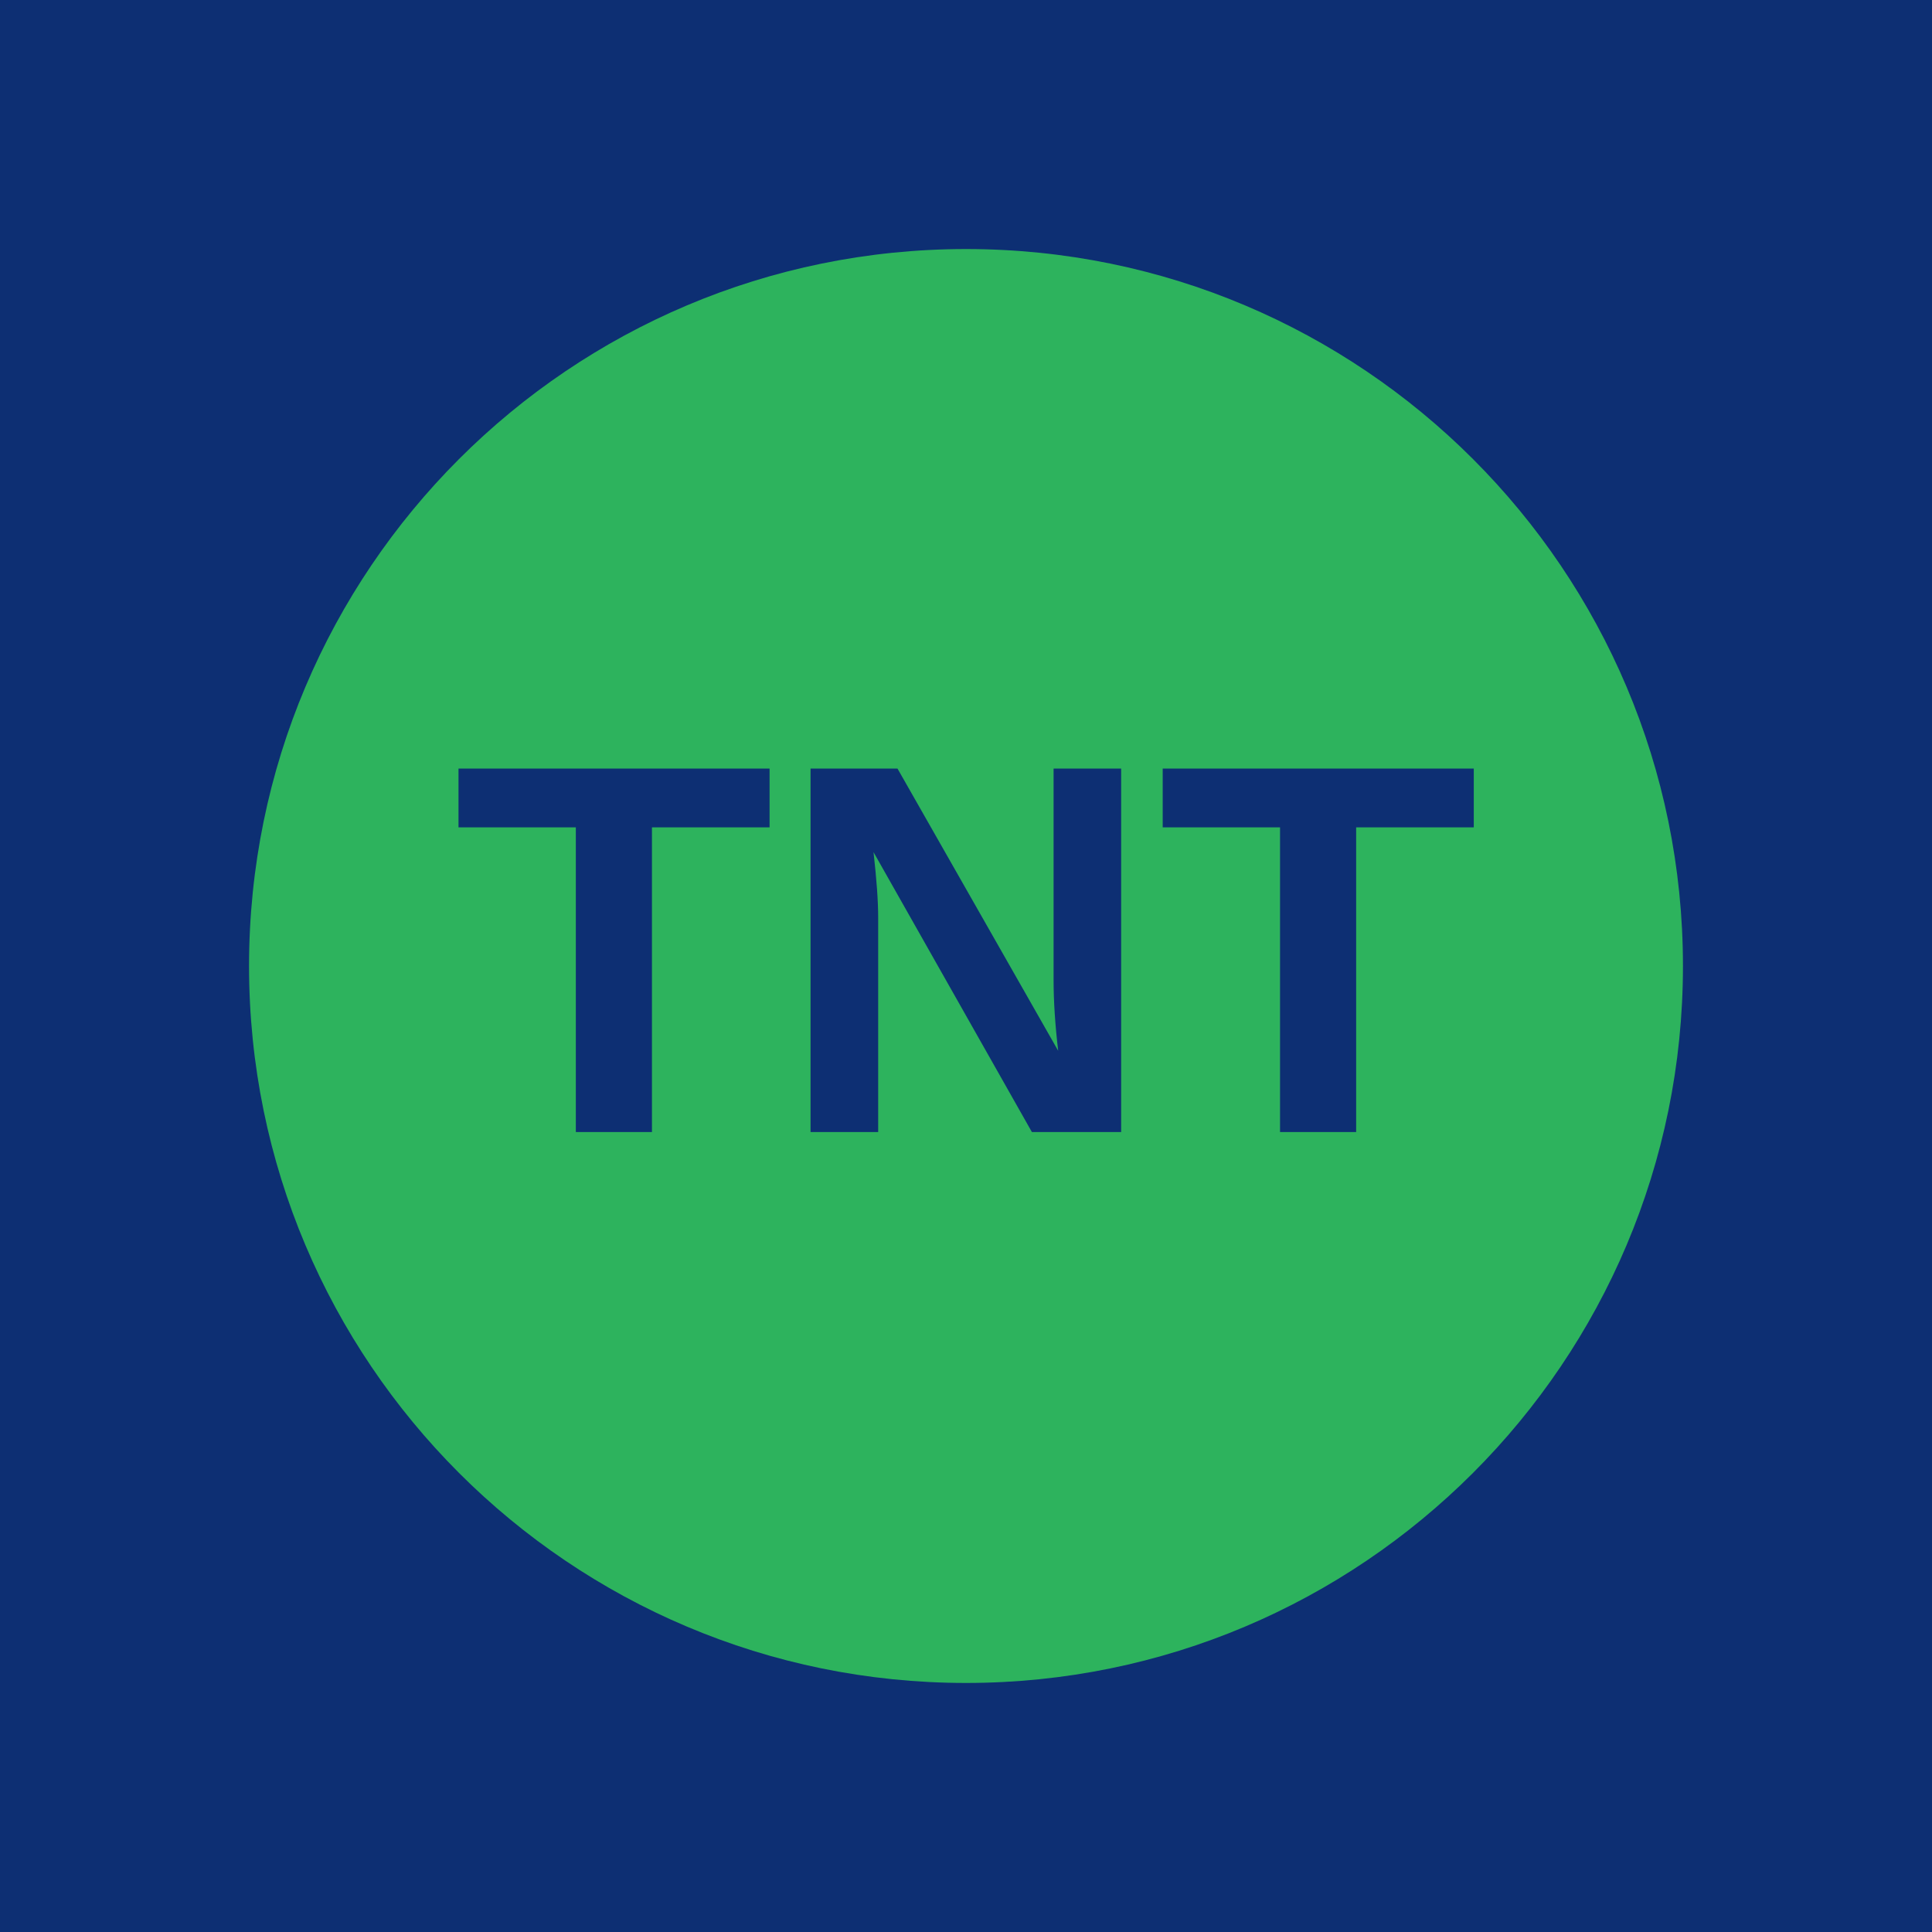
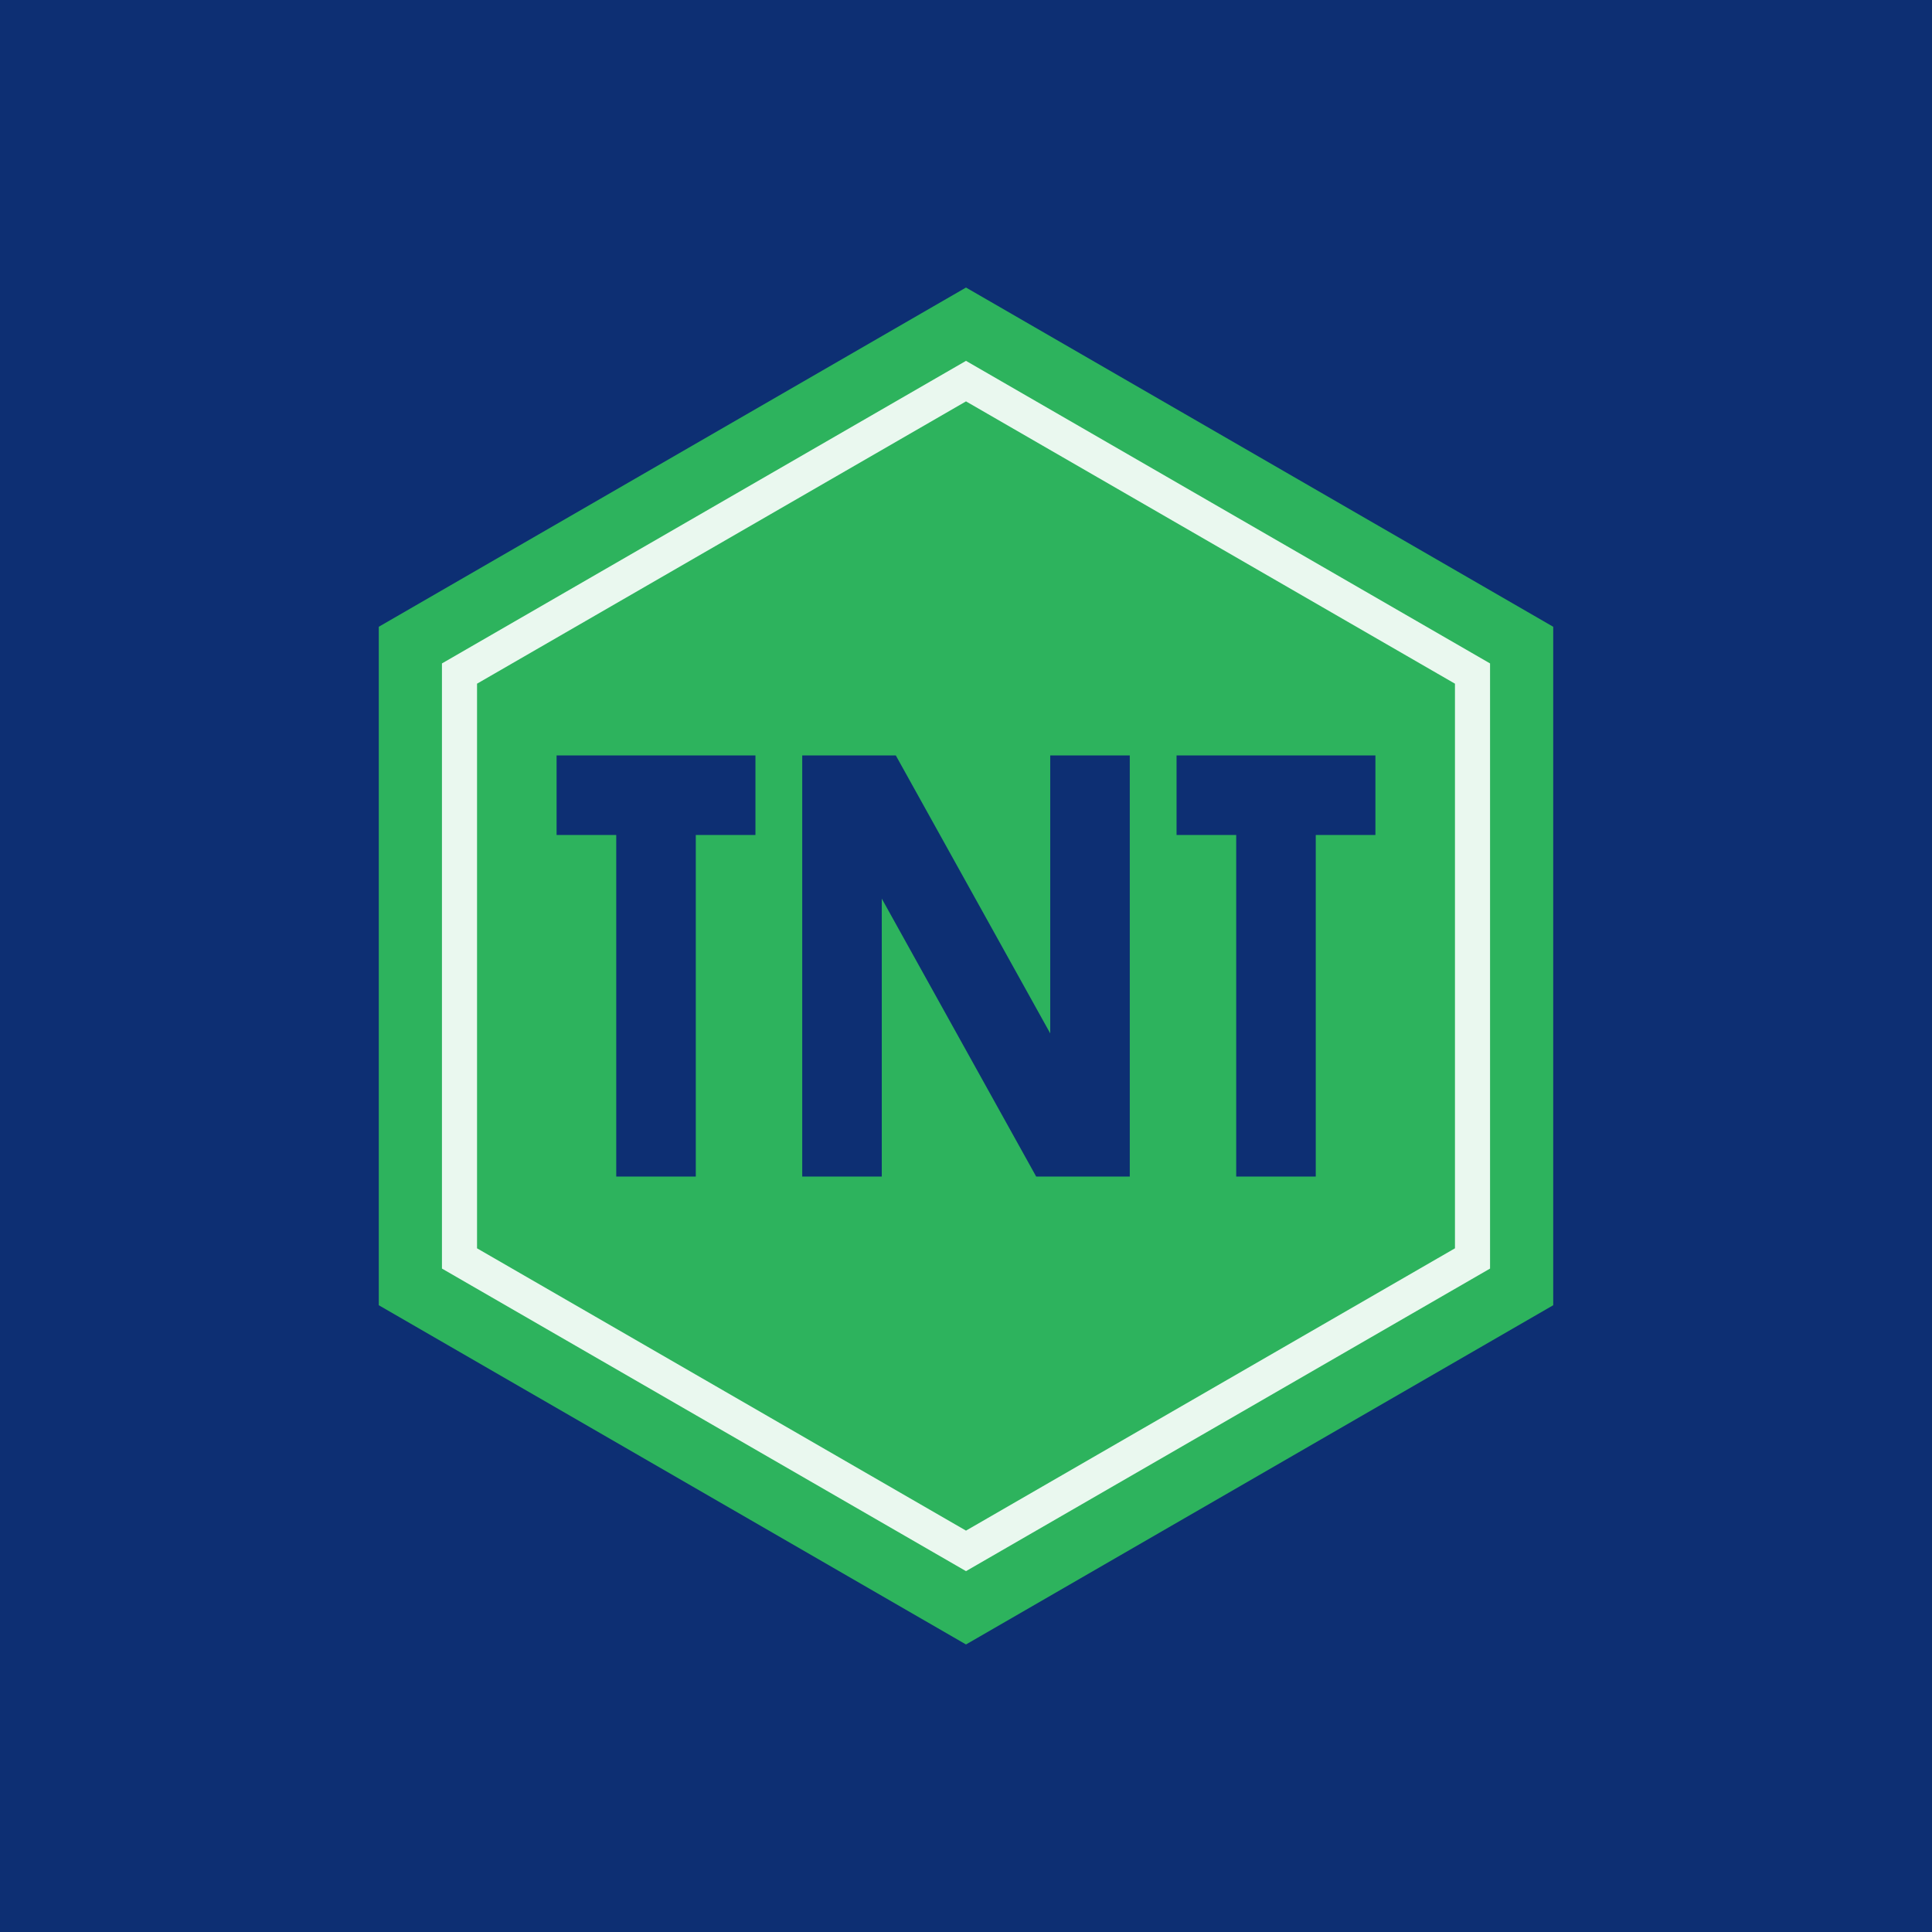
<svg xmlns="http://www.w3.org/2000/svg" viewBox="0 0 512 512">
  <rect width="512" height="512" fill="#0d2f73" />
-   <circle cx="256" cy="256" r="190" fill="#2db35d" />
-   <text x="256" y="300" text-anchor="middle" font-family="Arial Narrow, Arial, sans-serif" font-weight="700" font-size="140" fill="#0d2f73">TNT</text>
+   <g transform="translate(256 256) scale(6.2) translate(-32 -32)">
+     <path d="M32 3L57.1 17.5V46.5L32 61L6.9 46.5V17.5Z" fill="#2db35d" />
+     <path d="M32 7L53.65 19.5V44.5L32 57L10.35 44.5V19.5Z" fill="none" stroke="#fff" stroke-width="1.5" stroke-opacity=".9" />
+     <path d="M14.5 23h8.5v3.4h-8.5z M17.05 23h3.4v18h-3.4z M25 23h3.4v18h-3.4z M35.6 23h3.4v18h-3.4z M25 23h4l10 18h-4z M41 23h8.5v3.4h-8.5z M43.55 23h3.4v18h-3.4z" fill="#0d2f73" />
+   </g>
</svg>
